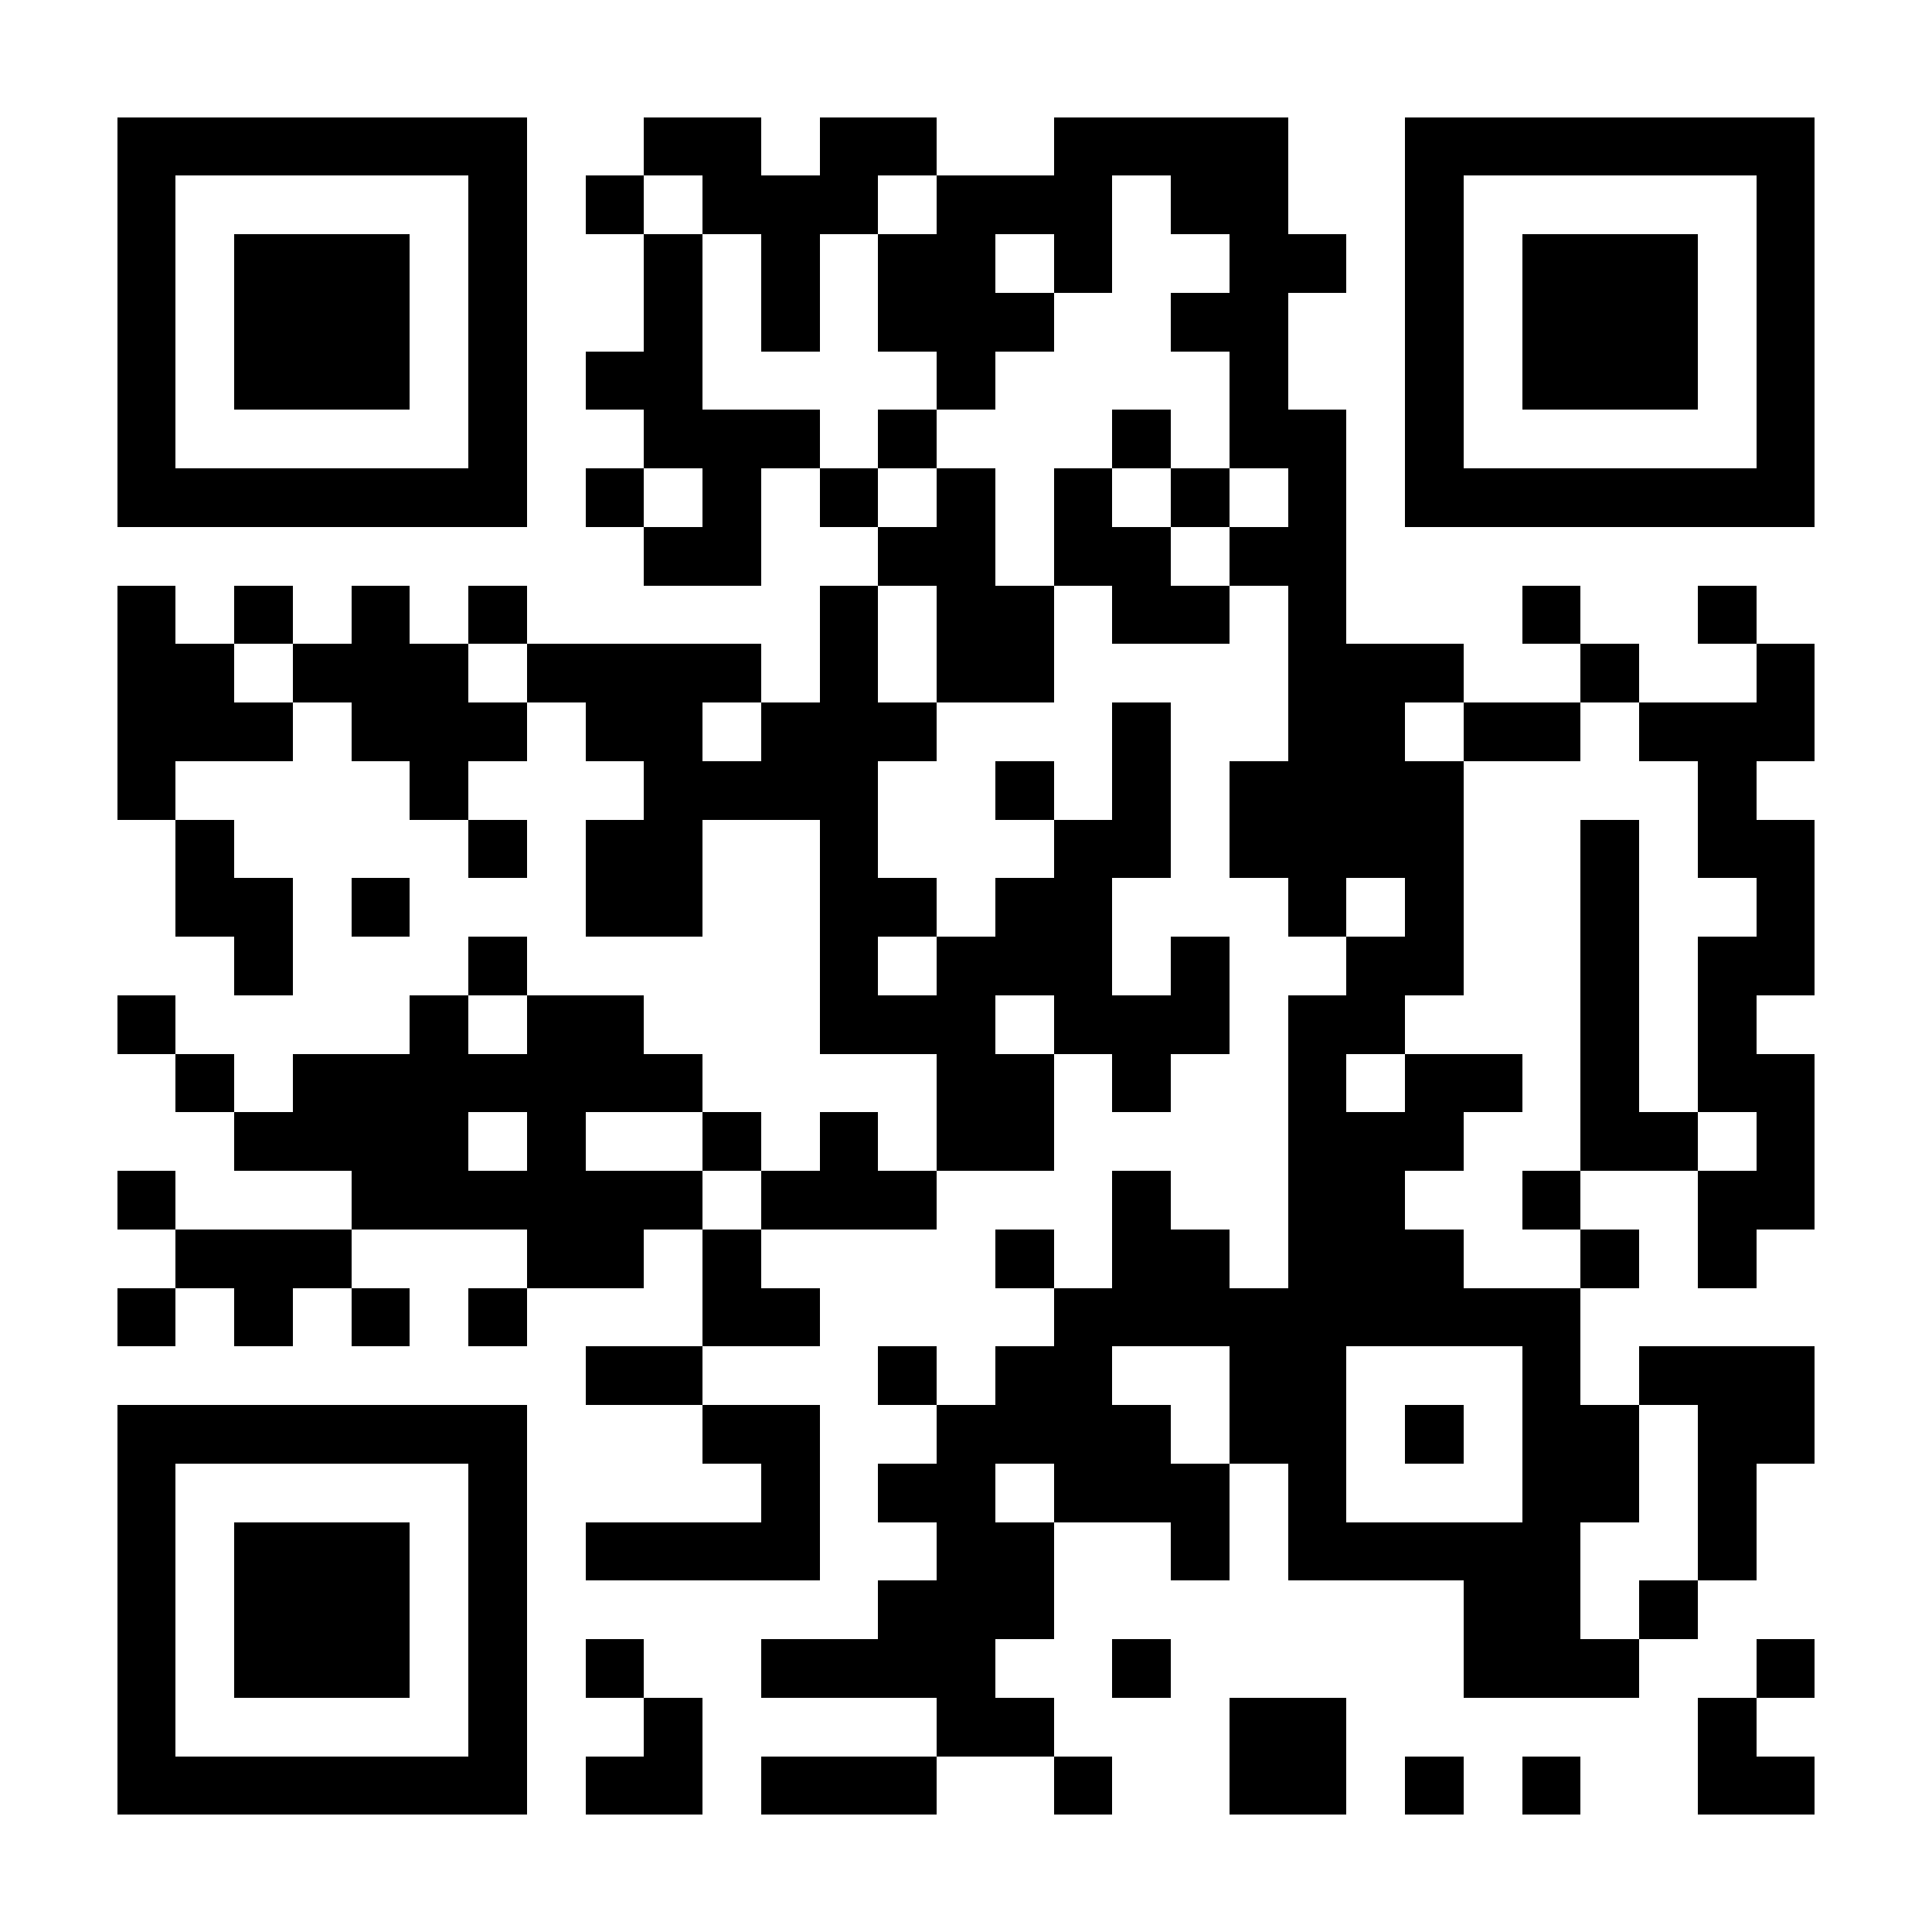
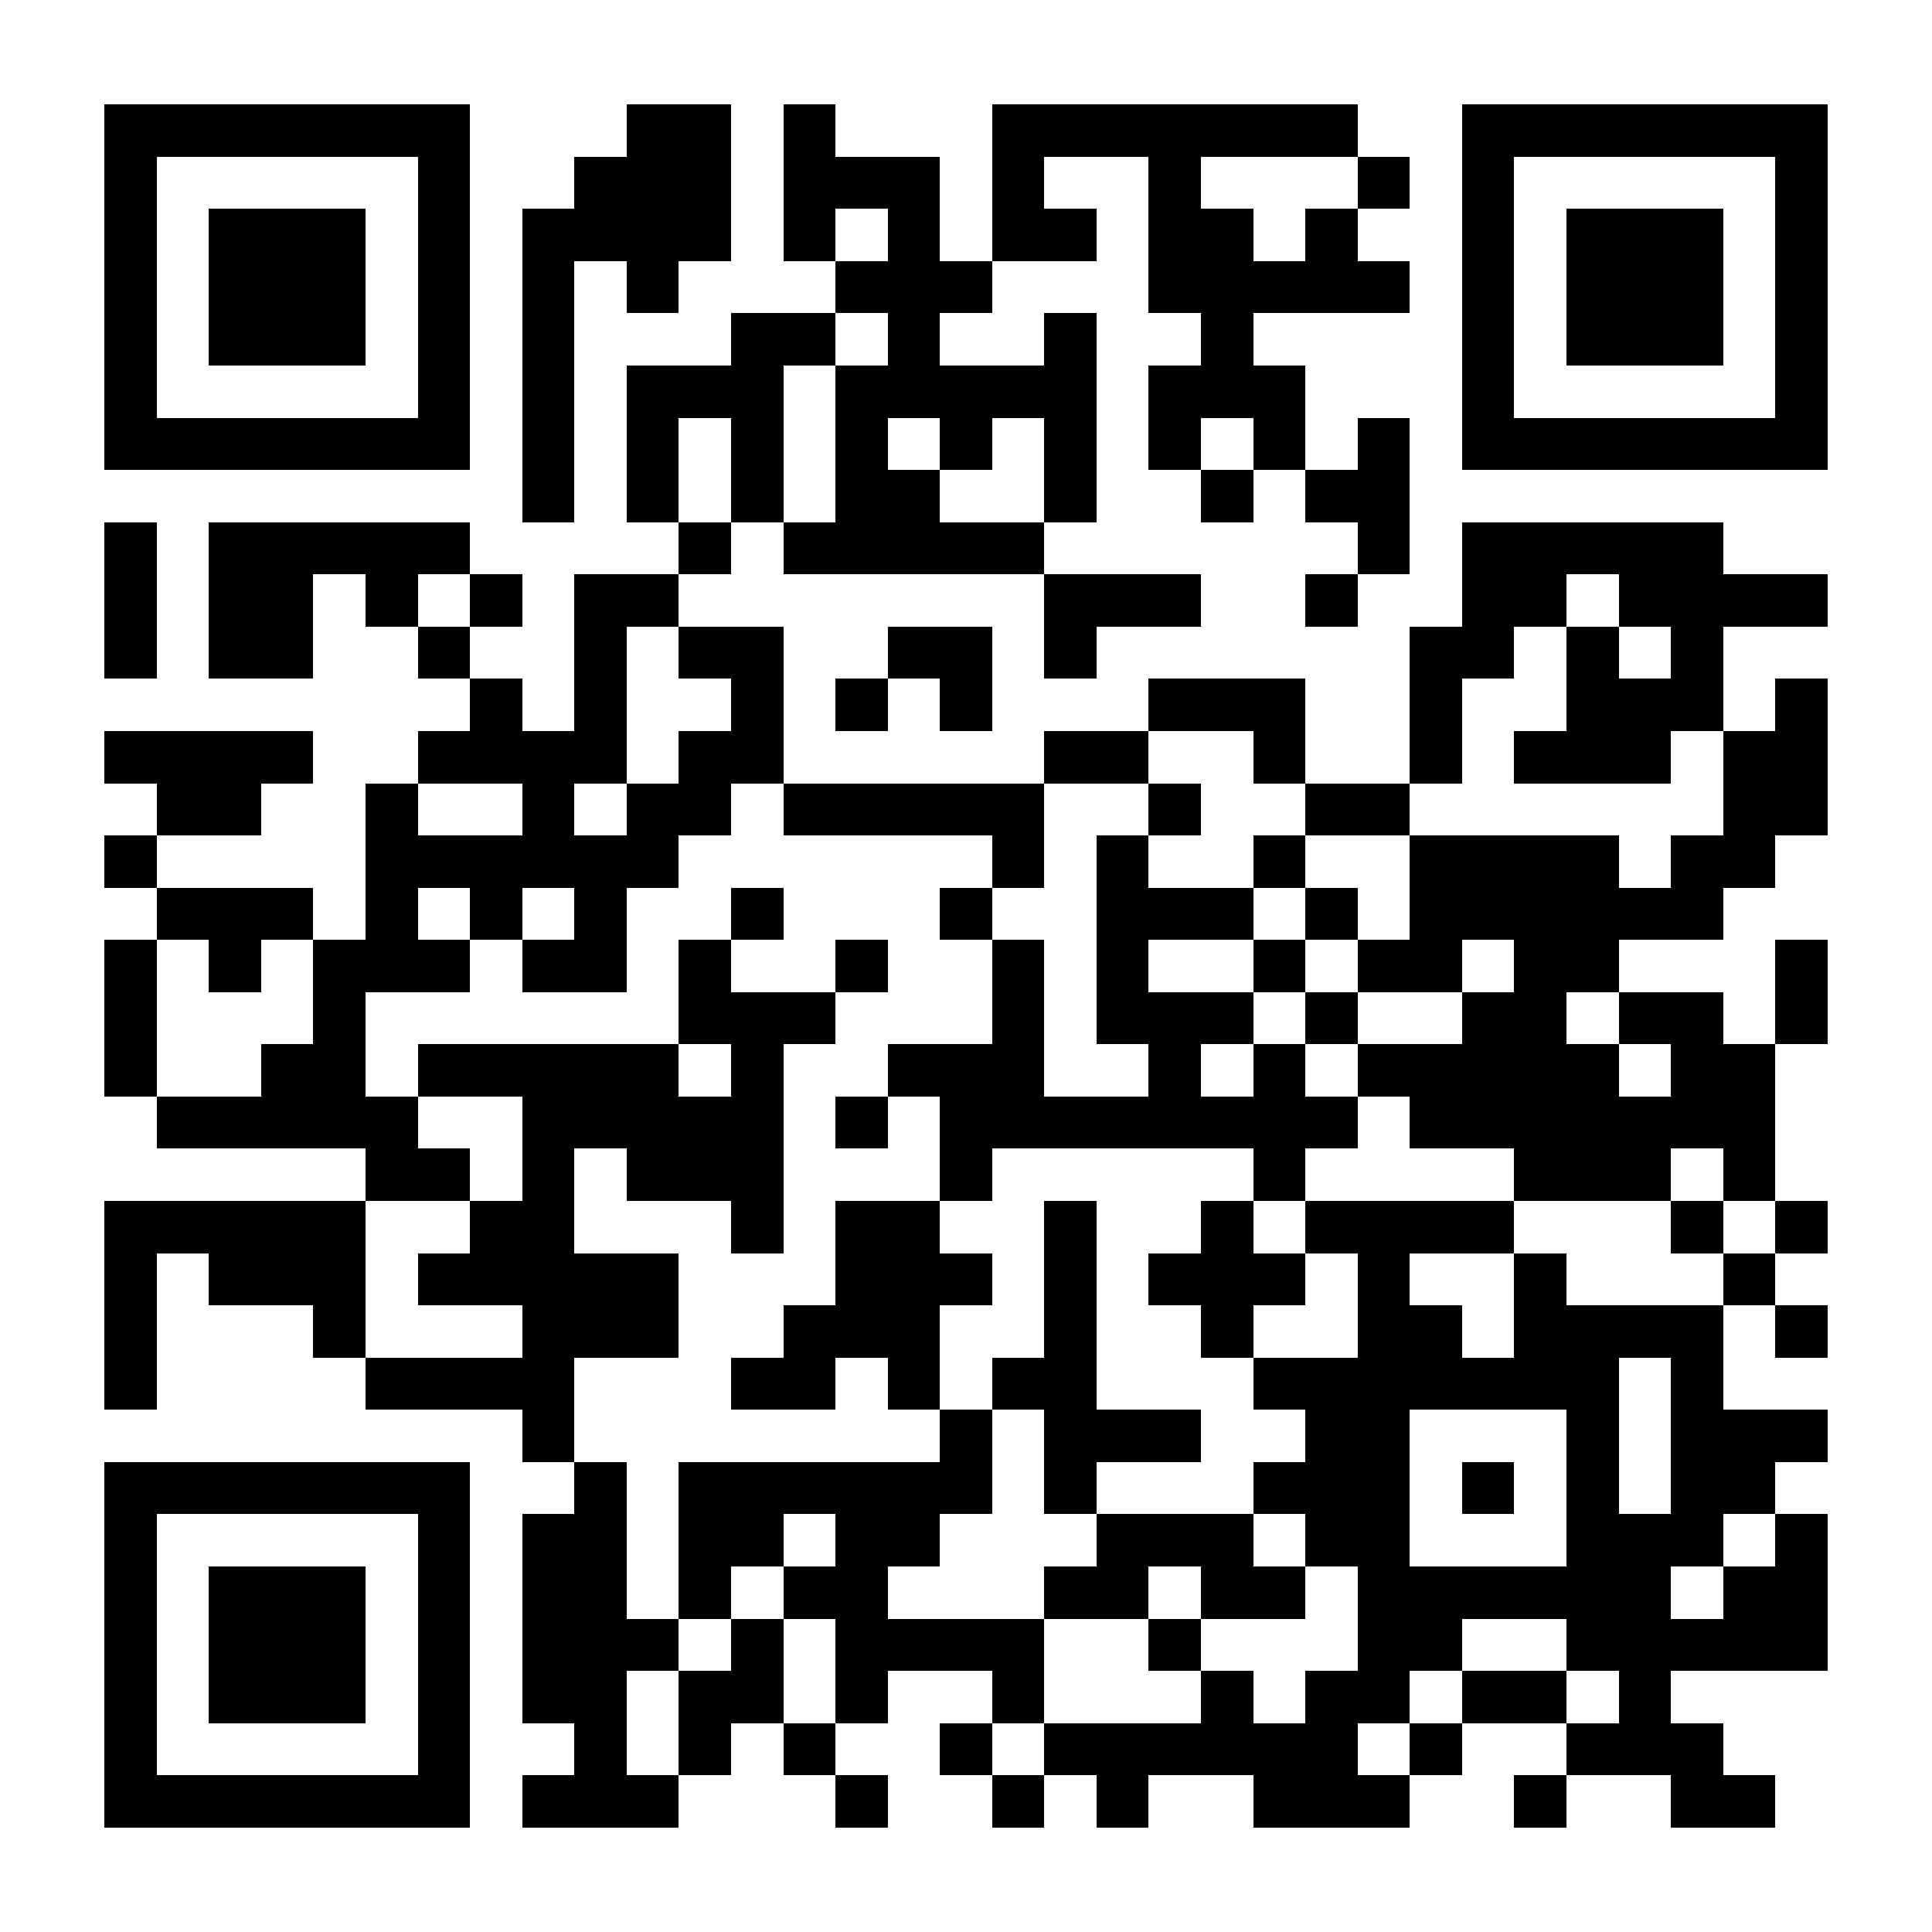
- <svg xmlns="http://www.w3.org/2000/svg" viewBox="0 0 33 33" shape-rendering="crispEdges">
-   <path fill="#ffffff" d="M0 0h33v33H0z" />
-   <path stroke="#000000" d="M2 2.5h7m2 0h2m1 0h2m2 0h4m2 0h7M2 3.5h1m5 0h1m1 0h1m1 0h3m1 0h3m1 0h2m2 0h1m5 0h1M2 4.5h1m1 0h3m1 0h1m2 0h1m1 0h1m1 0h2m1 0h1m2 0h2m1 0h1m1 0h3m1 0h1M2 5.5h1m1 0h3m1 0h1m2 0h1m1 0h1m1 0h3m2 0h2m2 0h1m1 0h3m1 0h1M2 6.5h1m1 0h3m1 0h1m1 0h2m4 0h1m4 0h1m2 0h1m1 0h3m1 0h1M2 7.5h1m5 0h1m2 0h3m1 0h1m3 0h1m1 0h2m1 0h1m5 0h1M2 8.5h7m1 0h1m1 0h1m1 0h1m1 0h1m1 0h1m1 0h1m1 0h1m1 0h7M11 9.5h2m2 0h2m1 0h2m1 0h2M2 10.5h1m1 0h1m1 0h1m1 0h1m5 0h1m1 0h2m1 0h2m1 0h1m3 0h1m2 0h1M2 11.5h2m1 0h3m1 0h4m1 0h1m1 0h2m4 0h3m2 0h1m2 0h1M2 12.5h3m1 0h3m1 0h2m1 0h3m3 0h1m2 0h2m1 0h2m1 0h3M2 13.5h1m4 0h1m3 0h4m2 0h1m1 0h1m1 0h4m4 0h1M3 14.5h1m4 0h1m1 0h2m2 0h1m3 0h2m1 0h4m2 0h1m1 0h2M3 15.5h2m1 0h1m3 0h2m2 0h2m1 0h2m3 0h1m1 0h1m2 0h1m2 0h1M4 16.5h1m3 0h1m5 0h1m1 0h3m1 0h1m2 0h2m2 0h1m1 0h2M2 17.5h1m4 0h1m1 0h2m3 0h3m1 0h3m1 0h2m3 0h1m1 0h1M3 18.5h1m1 0h7m4 0h2m1 0h1m2 0h1m1 0h2m1 0h1m1 0h2M4 19.5h4m1 0h1m2 0h1m1 0h1m1 0h2m4 0h3m2 0h2m1 0h1M2 20.5h1m3 0h6m1 0h3m3 0h1m2 0h2m2 0h1m2 0h2M3 21.5h3m3 0h2m1 0h1m4 0h1m1 0h2m1 0h3m2 0h1m1 0h1M2 22.5h1m1 0h1m1 0h1m1 0h1m3 0h2m4 0h9M10 23.5h2m3 0h1m1 0h2m2 0h2m3 0h1m1 0h3M2 24.5h7m3 0h2m2 0h4m1 0h2m1 0h1m1 0h2m1 0h2M2 25.5h1m5 0h1m4 0h1m1 0h2m1 0h3m1 0h1m3 0h2m1 0h1M2 26.5h1m1 0h3m1 0h1m1 0h4m2 0h2m2 0h1m1 0h5m2 0h1M2 27.5h1m1 0h3m1 0h1m6 0h3m7 0h2m1 0h1M2 28.5h1m1 0h3m1 0h1m1 0h1m2 0h4m2 0h1m5 0h3m2 0h1M2 29.5h1m5 0h1m2 0h1m4 0h2m3 0h2m6 0h1M2 30.5h7m1 0h2m1 0h3m2 0h1m2 0h2m1 0h1m1 0h1m2 0h2" />
+ <svg xmlns="http://www.w3.org/2000/svg" viewBox="0 0 37 37" shape-rendering="crispEdges">
+   <path fill="#ffffff" d="M0 0h37v37H0z" />
+   <path stroke="#000000" d="M2 2.5h7m3 0h2m1 0h1m3 0h7m2 0h7M2 3.5h1m5 0h1m2 0h3m1 0h3m1 0h1m2 0h1m3 0h1m1 0h1m5 0h1M2 4.5h1m1 0h3m1 0h1m1 0h4m1 0h1m1 0h1m1 0h2m1 0h2m1 0h1m2 0h1m1 0h3m1 0h1M2 5.5h1m1 0h3m1 0h1m1 0h1m1 0h1m3 0h3m3 0h5m1 0h1m1 0h3m1 0h1M2 6.5h1m1 0h3m1 0h1m1 0h1m3 0h2m1 0h1m2 0h1m2 0h1m4 0h1m1 0h3m1 0h1M2 7.5h1m5 0h1m1 0h1m1 0h3m1 0h5m1 0h3m3 0h1m5 0h1M2 8.5h7m1 0h1m1 0h1m1 0h1m1 0h1m1 0h1m1 0h1m1 0h1m1 0h1m1 0h1m1 0h7M10 9.5h1m1 0h1m1 0h1m1 0h2m2 0h1m2 0h1m1 0h2M2 10.5h1m1 0h5m4 0h1m1 0h5m6 0h1m1 0h5M2 11.5h1m1 0h2m1 0h1m1 0h1m1 0h2m7 0h3m2 0h1m2 0h2m1 0h4M2 12.5h1m1 0h2m2 0h1m2 0h1m1 0h2m2 0h2m1 0h1m6 0h2m1 0h1m1 0h1M9 13.5h1m1 0h1m2 0h1m1 0h1m1 0h1m3 0h3m2 0h1m2 0h3m1 0h1M2 14.5h4m2 0h4m1 0h2m5 0h2m2 0h1m2 0h1m1 0h3m1 0h2M3 15.5h2m2 0h1m2 0h1m1 0h2m1 0h5m2 0h1m2 0h2m6 0h2M2 16.5h1m4 0h6m6 0h1m1 0h1m2 0h1m2 0h4m1 0h2M3 17.5h3m1 0h1m1 0h1m1 0h1m2 0h1m3 0h1m2 0h3m1 0h1m1 0h6M2 18.5h1m1 0h1m1 0h3m1 0h2m1 0h1m2 0h1m2 0h1m1 0h1m2 0h1m1 0h2m1 0h2m3 0h1M2 19.5h1m3 0h1m6 0h3m3 0h1m1 0h3m1 0h1m2 0h2m1 0h2m1 0h1M2 20.5h1m2 0h2m1 0h5m1 0h1m2 0h3m2 0h1m1 0h1m1 0h5m1 0h2M3 21.5h5m2 0h5m1 0h1m1 0h8m1 0h7M7 22.5h2m1 0h1m1 0h3m3 0h1m5 0h1m4 0h3m1 0h1M2 23.5h5m2 0h2m3 0h1m1 0h2m2 0h1m2 0h1m1 0h4m3 0h1m1 0h1M2 24.5h1m1 0h3m1 0h5m3 0h3m1 0h1m1 0h3m1 0h1m2 0h1m3 0h1M2 25.5h1m3 0h1m3 0h3m2 0h3m2 0h1m2 0h1m2 0h2m1 0h4m1 0h1M2 26.5h1m4 0h4m3 0h2m1 0h1m1 0h2m3 0h7m1 0h1M10 27.5h1m7 0h1m1 0h3m2 0h2m3 0h1m1 0h3M2 28.5h7m2 0h1m1 0h6m1 0h1m3 0h3m1 0h1m1 0h1m1 0h2M2 29.5h1m5 0h1m1 0h2m1 0h2m1 0h2m3 0h3m1 0h2m3 0h3m1 0h1M2 30.5h1m1 0h3m1 0h1m1 0h2m1 0h1m1 0h2m3 0h2m1 0h2m1 0h6m1 0h2M2 31.5h1m1 0h3m1 0h1m1 0h3m1 0h1m1 0h4m2 0h1m3 0h2m2 0h5M2 32.5h1m1 0h3m1 0h1m1 0h2m1 0h2m1 0h1m2 0h1m3 0h1m1 0h2m1 0h2m1 0h1M2 33.5h1m5 0h1m2 0h1m1 0h1m1 0h1m2 0h1m1 0h6m1 0h1m2 0h3M2 34.5h7m1 0h3m3 0h1m2 0h1m1 0h1m2 0h3m2 0h1m2 0h2" />
</svg>
